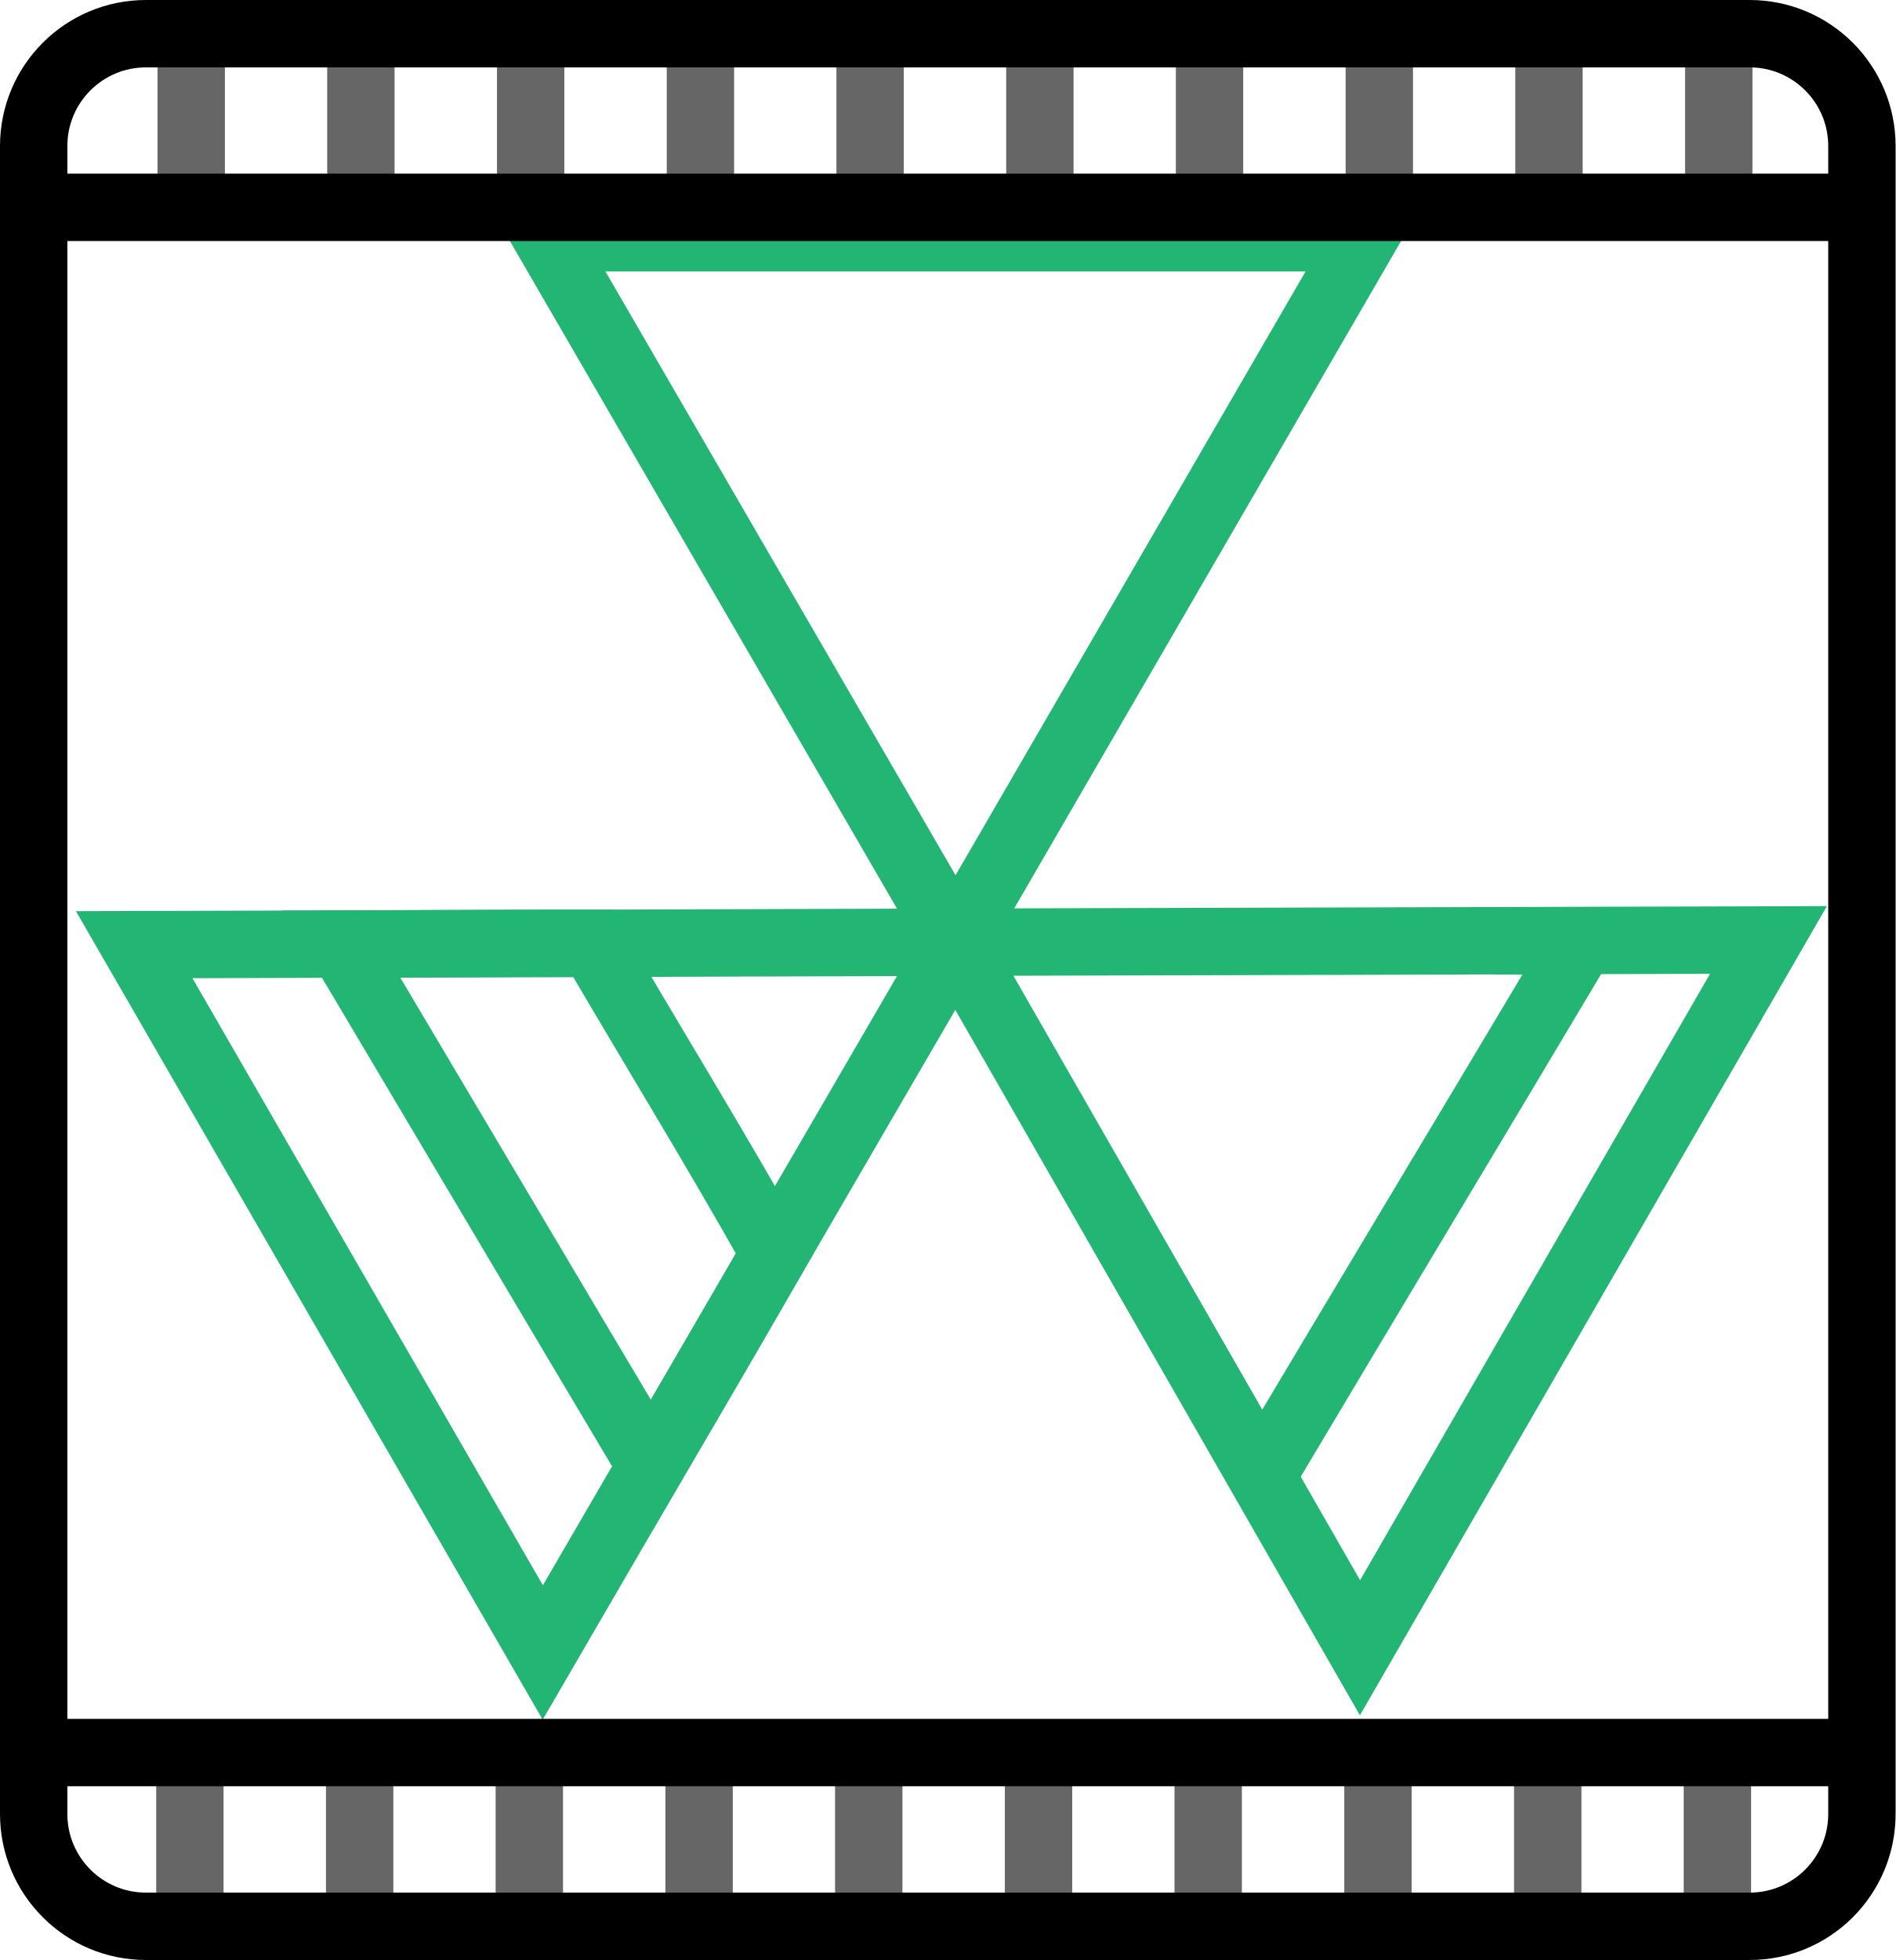
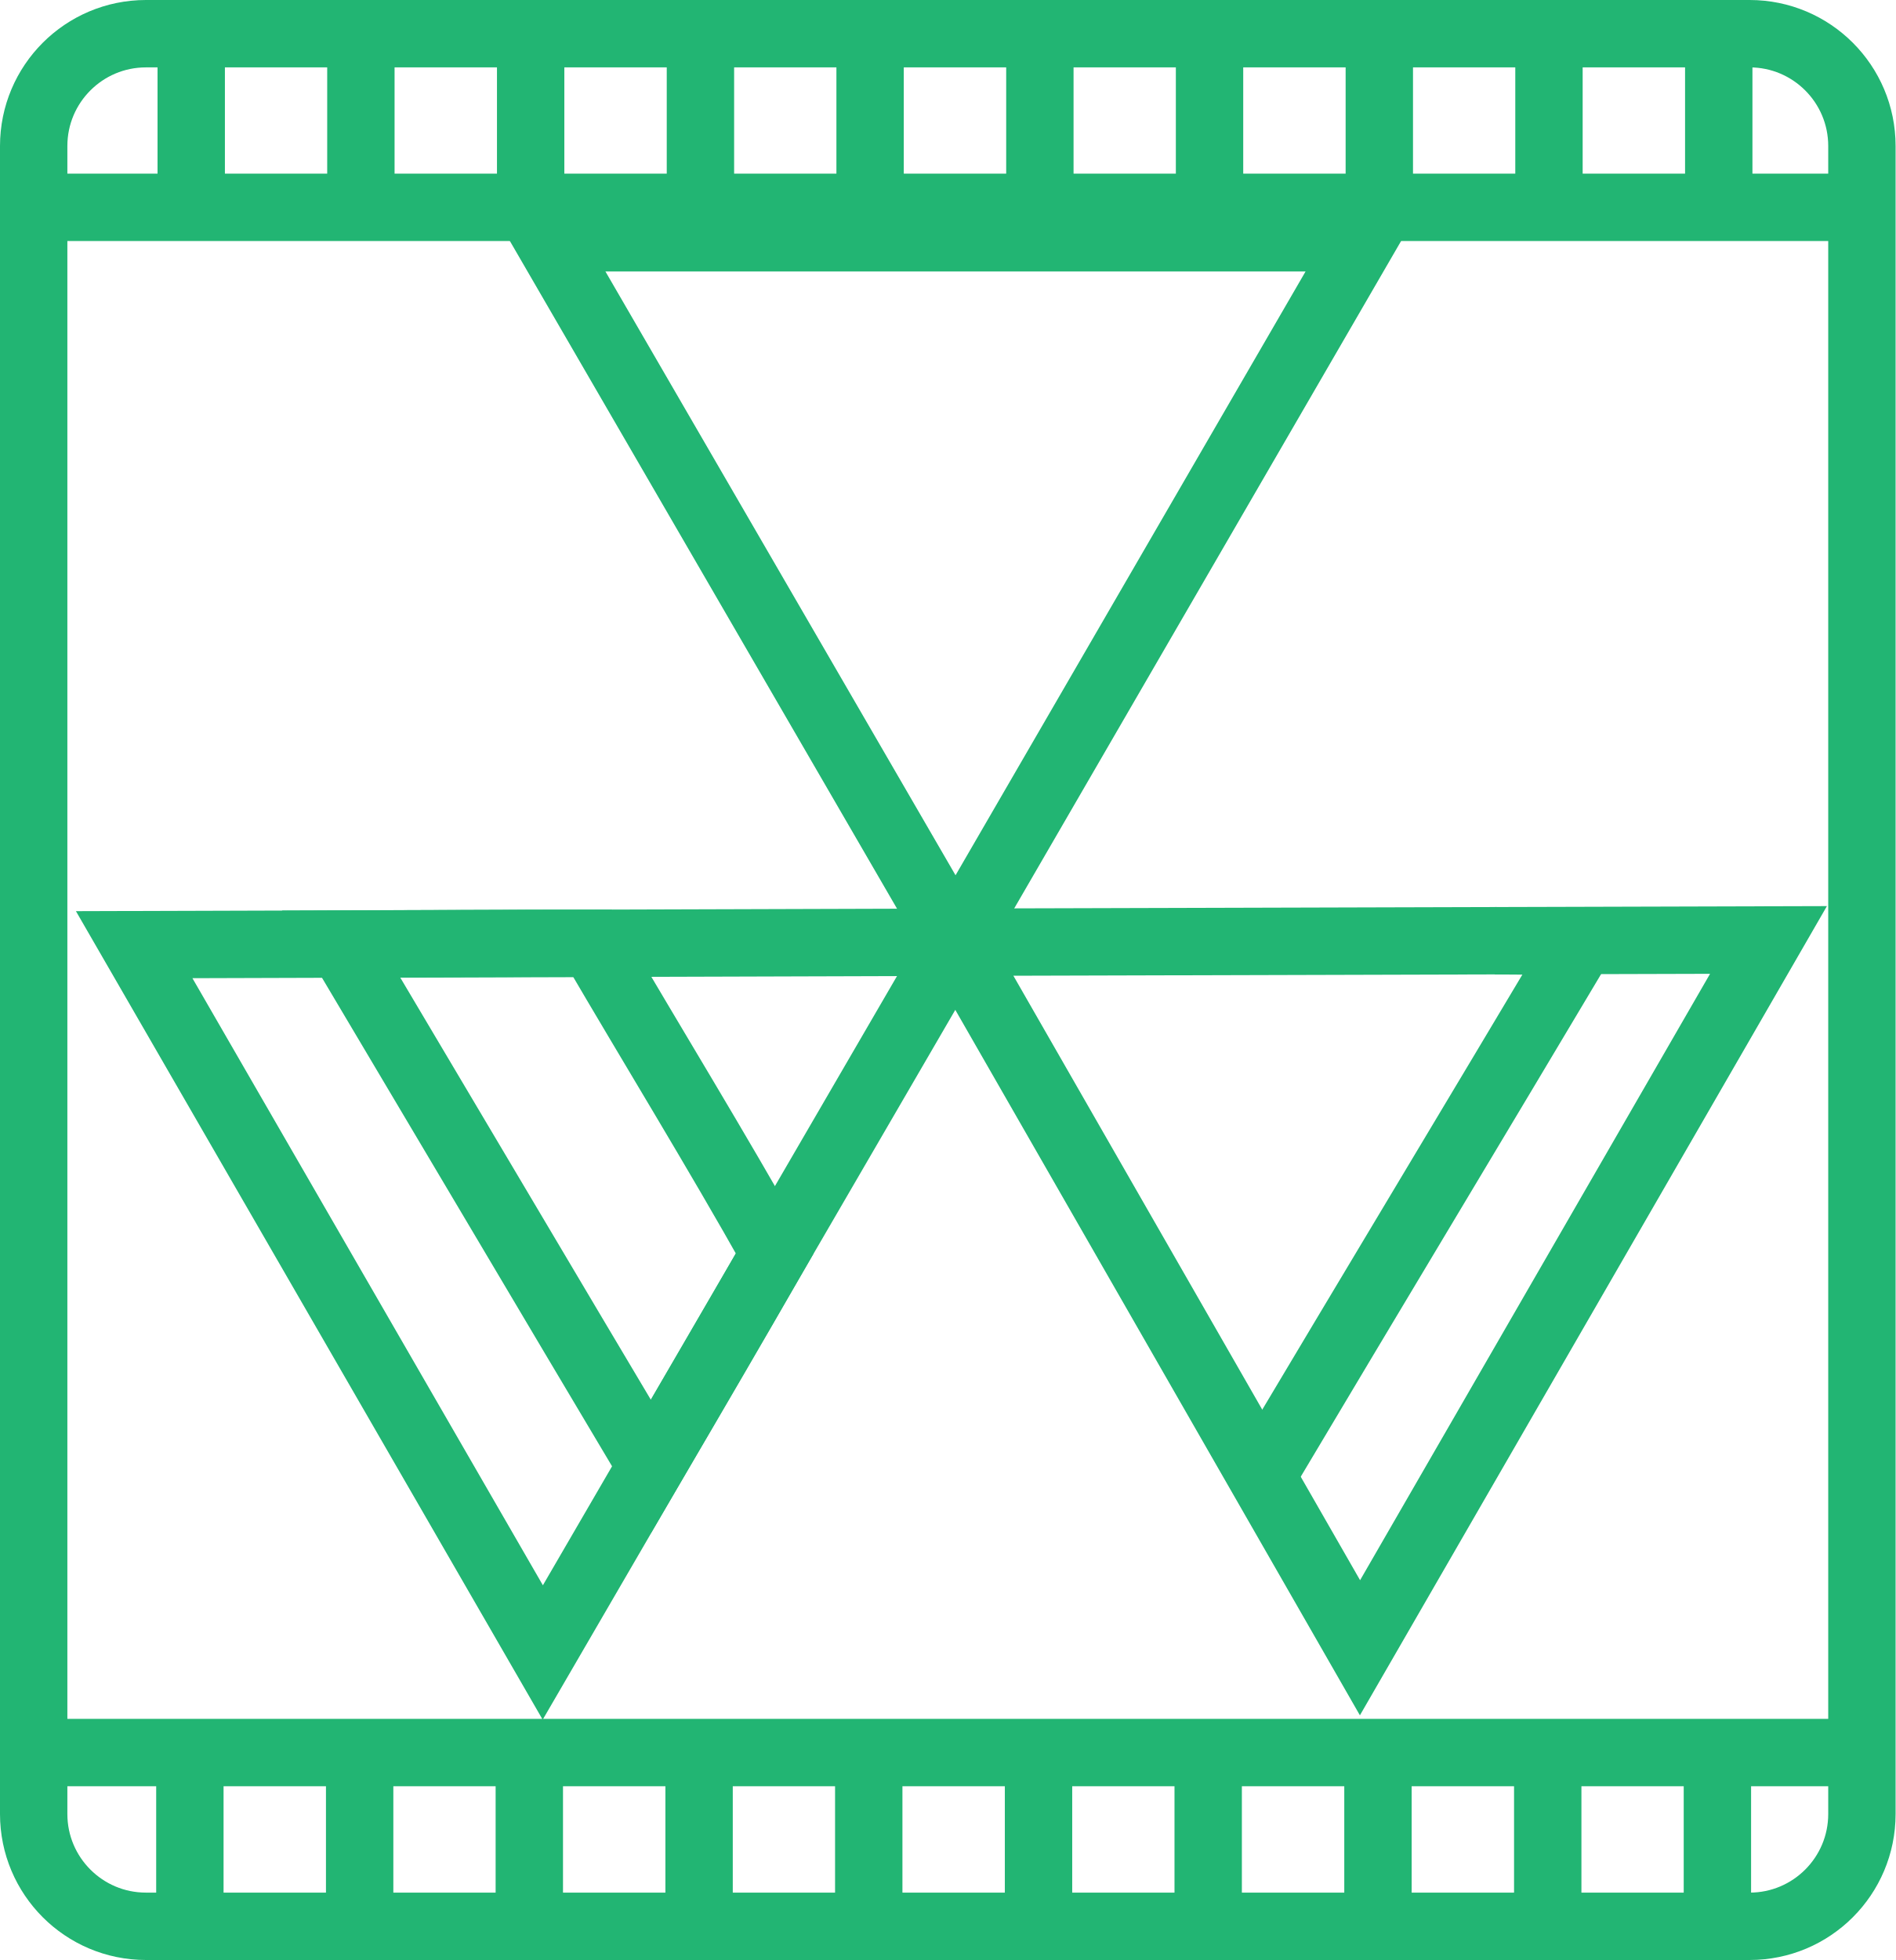
<svg xmlns="http://www.w3.org/2000/svg" id="_层_2" viewBox="0 0 168.82 174.51">
  <defs>
-     <style>.cls-1{stroke:#666;}.cls-1,.cls-2,.cls-3{fill:none;stroke-miterlimit:10;stroke-width:6px;}.cls-2{stroke:#000;}.cls-3{fill-rule:evenodd;stroke:#22b573;}</style>
+     <style>.cls-1,.cls-2{fill:none;stroke:#22b573;stroke-miterlimit:10;stroke-width:6px;}.cls-2{fill-rule:evenodd;}</style>
  </defs>
  <g id="_层_1-2">
-     <polygon class="cls-3" points="11.95 84.11 85.11 83.89 48.34 147.13 11.95 84.11 11.95 84.11" />
-     <path class="cls-3" d="M30.39,84.06c7.46-.02,14.92-.09,22.38-.07,5.39,9.22,10.99,18.32,16.22,27.63-3.63,6.33-7.31,12.63-11,18.92-9.22-15.48-18.39-30.99-27.6-46.48h0Z" />
-     <polygon class="cls-3" points="121.12 146.71 85.08 83.89 157.5 83.69 121.12 146.71 121.12 146.71" />
-     <polygon class="cls-3" points="121.48 21.17 85.1 83.91 48.71 21.17 121.48 21.17 121.48 21.17" />
+     <polygon class="cls-2" points="11.95 84.11 85.11 83.89 48.34 147.13 11.95 84.11 11.95 84.11" />
+     <path class="cls-2" d="M30.39,84.06c7.46-.02,14.92-.09,22.38-.07,5.39,9.22,10.99,18.32,16.22,27.63-3.63,6.33-7.31,12.63-11,18.92-9.22-15.48-18.39-30.99-27.6-46.48h0Z" />
+     <polygon class="cls-2" points="121.12 146.71 85.08 83.89 157.5 83.69 121.12 146.71 121.12 146.71" />
+     <polygon class="cls-2" points="121.48 21.17 85.1 83.91 48.71 21.17 121.48 21.17 121.48 21.17" />
    <line class="cls-1" x1="16.91" y1="158.57" x2="16.91" y2="168.89" />
    <line class="cls-1" x1="32.03" y1="158.57" x2="32.03" y2="168.89" />
    <line class="cls-1" x1="47.14" y1="158.57" x2="47.14" y2="168.89" />
    <line class="cls-1" x1="62.26" y1="158.57" x2="62.26" y2="168.89" />
    <line class="cls-1" x1="77.37" y1="158.57" x2="77.37" y2="168.89" />
    <line class="cls-1" x1="92.49" y1="158.57" x2="92.49" y2="168.89" />
    <line class="cls-1" x1="107.6" y1="158.57" x2="107.6" y2="168.89" />
    <line class="cls-1" x1="122.72" y1="158.57" x2="122.72" y2="168.89" />
    <line class="cls-1" x1="137.84" y1="158.57" x2="137.84" y2="168.89" />
    <line class="cls-1" x1="152.95" y1="158.57" x2="152.95" y2="168.89" />
-     <line class="cls-2" x1="4.82" y1="156.04" x2="165.82" y2="156.04" />
+     <line class="cls-1" x1="4.82" y1="156.04" x2="165.82" y2="156.04" />
    <line class="cls-1" x1="17.03" y1="5.52" x2="17.03" y2="15.85" />
    <line class="cls-1" x1="32.14" y1="5.52" x2="32.14" y2="15.85" />
    <line class="cls-1" x1="47.26" y1="5.52" x2="47.26" y2="15.85" />
    <line class="cls-1" x1="62.38" y1="5.37" x2="62.38" y2="15.85" />
    <line class="cls-1" x1="77.49" y1="5.52" x2="77.49" y2="15.85" />
    <line class="cls-1" x1="92.61" y1="5.52" x2="92.61" y2="15.85" />
    <line class="cls-1" x1="107.72" y1="5.52" x2="107.72" y2="15.85" />
    <line class="cls-1" x1="122.84" y1="5.52" x2="122.84" y2="15.85" />
    <line class="cls-1" x1="137.95" y1="5.52" x2="137.95" y2="15.85" />
    <line class="cls-1" x1="153.07" y1="5.52" x2="153.07" y2="15.85" />
-     <line class="cls-2" x1="3.82" y1="18.46" x2="165.82" y2="18.46" />
-     <path class="cls-3" d="M111.37,128.55c.45,.77,.9,1.53,1.35,2.3,9.25-15.52,18.82-31.43,28.12-47.03-2.56-.02-5.13-.05-7.7-.06" />
-     <rect class="cls-2" x="3" y="3" width="162.82" height="168.51" rx="10" ry="10" />
+     <line class="cls-1" x1="3.82" y1="18.46" x2="165.82" y2="18.46" />
+     <path class="cls-2" d="M111.37,128.55c.45,.77,.9,1.53,1.35,2.3,9.25-15.52,18.82-31.43,28.12-47.03-2.56-.02-5.13-.05-7.7-.06" />
+     <rect class="cls-1" x="3" y="3" width="162.82" height="168.51" rx="10" ry="10" />
  </g>
</svg>
